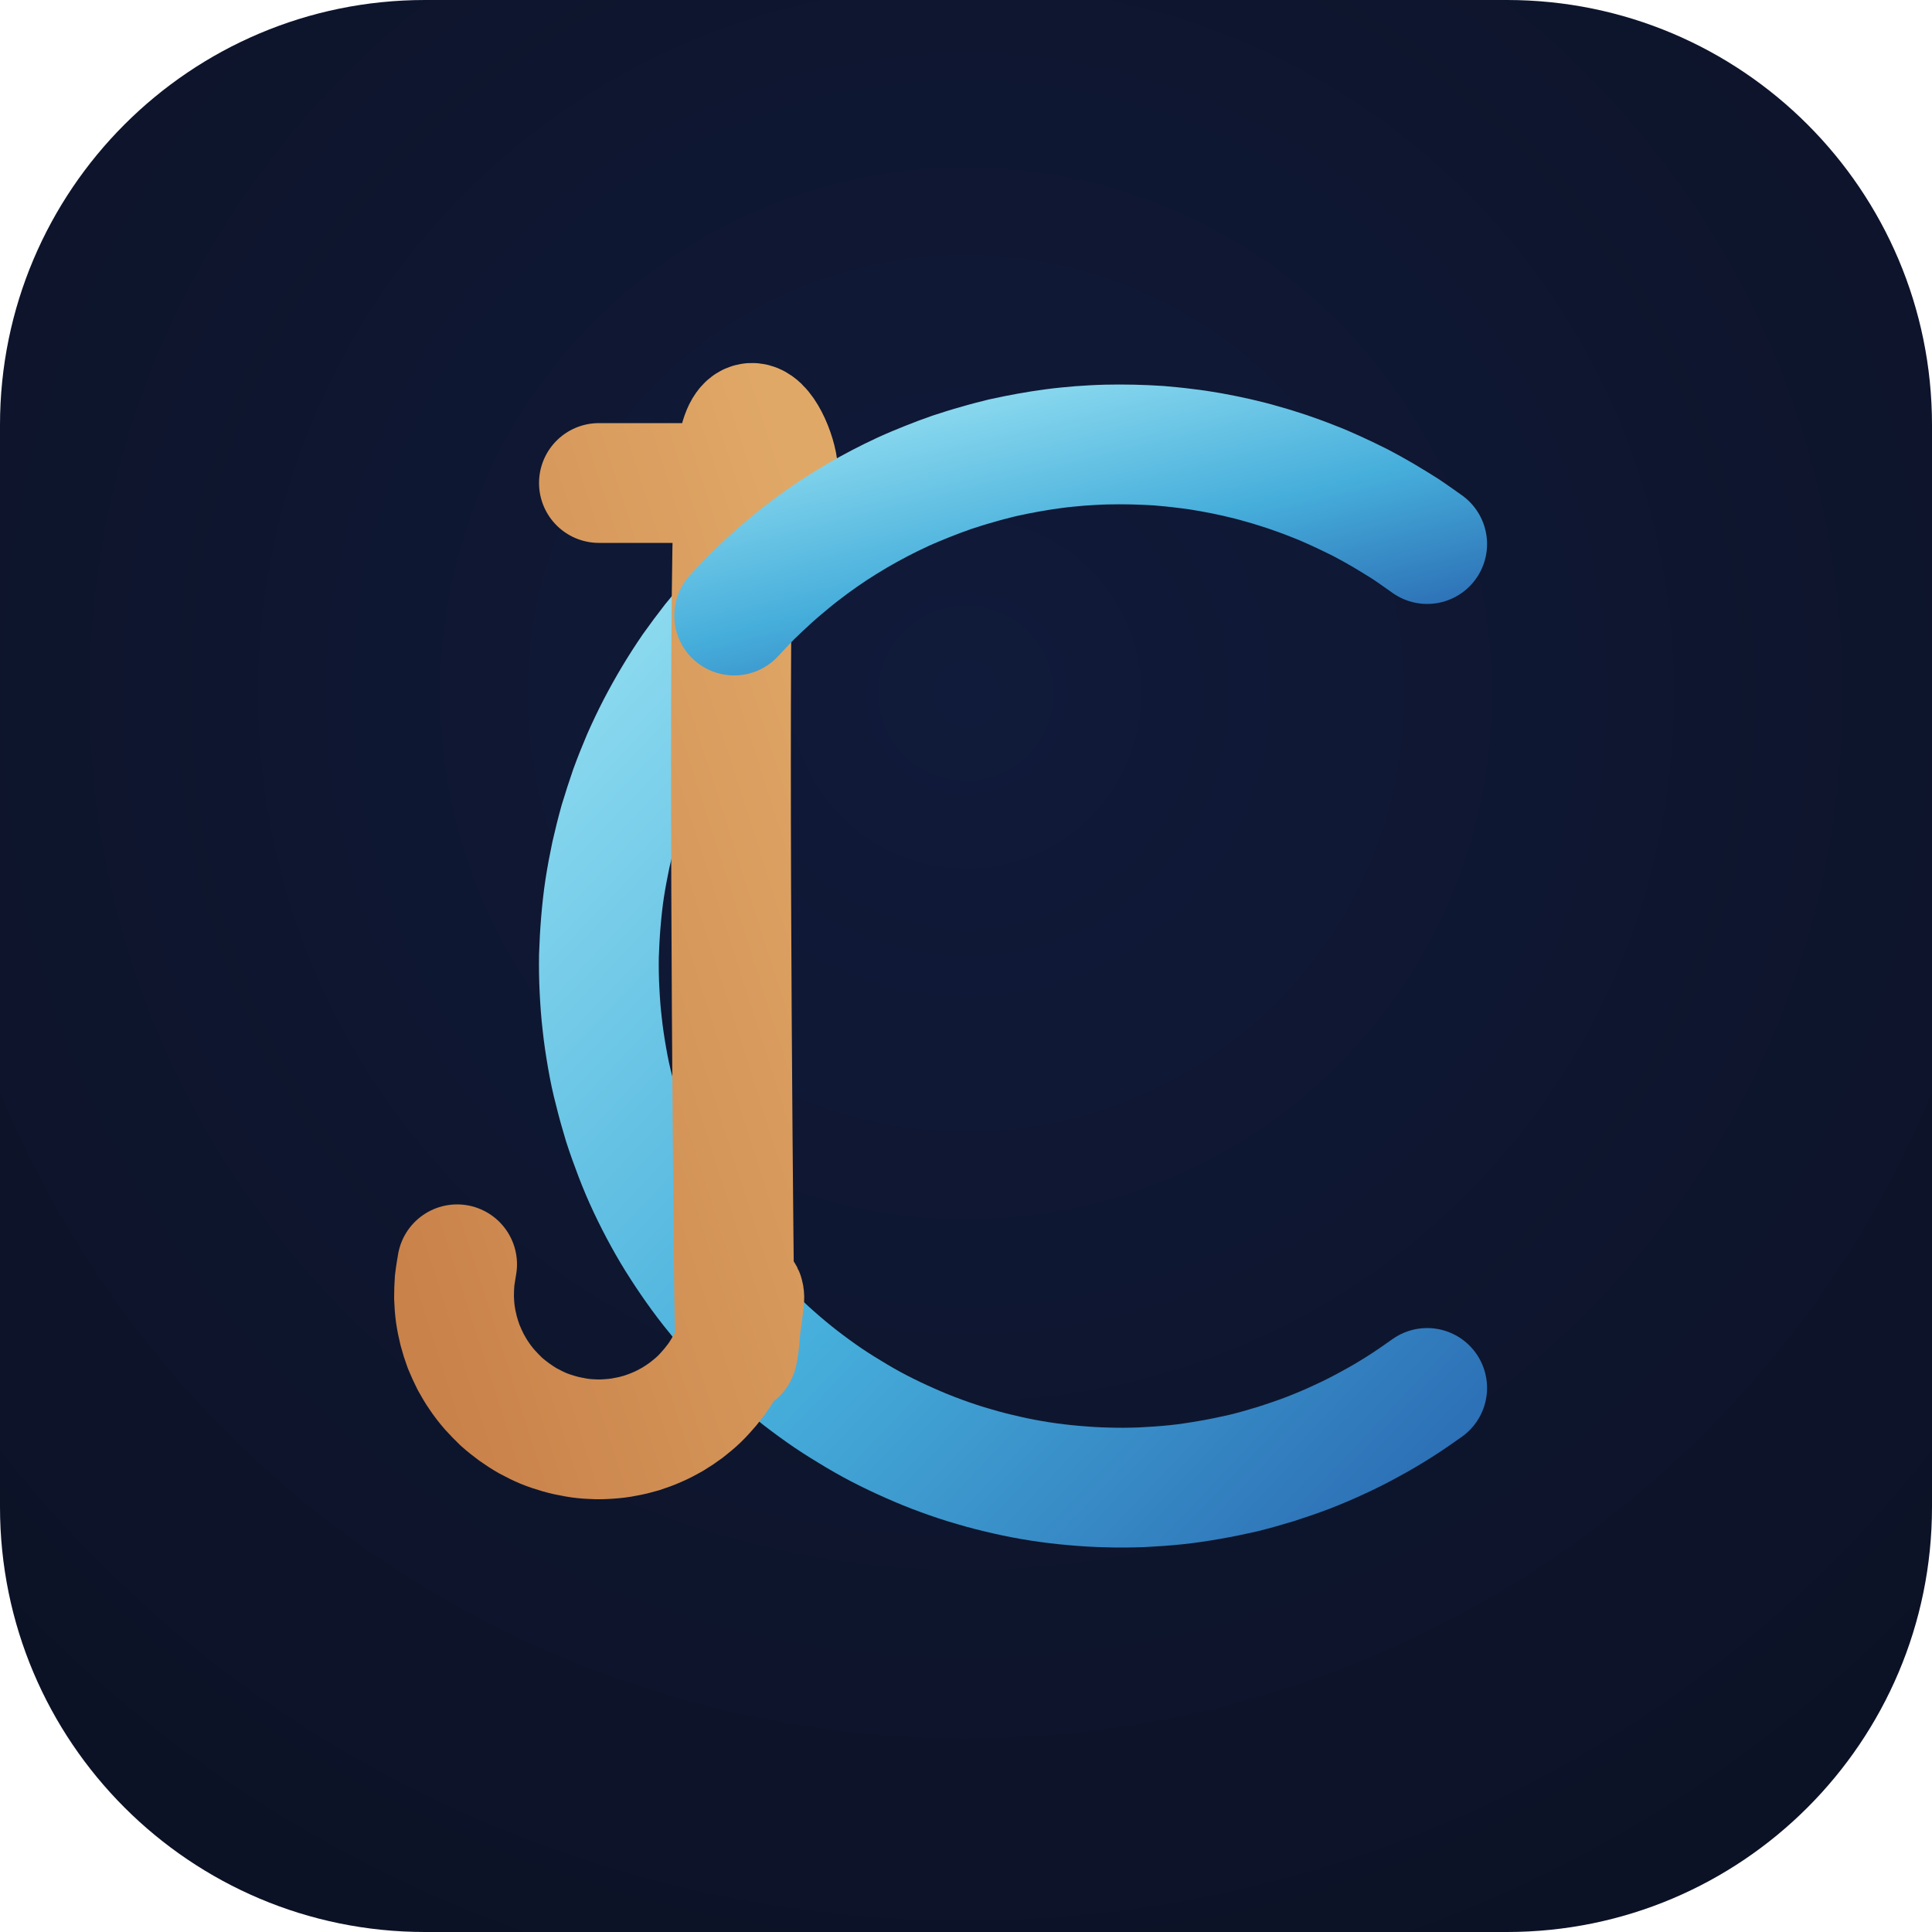
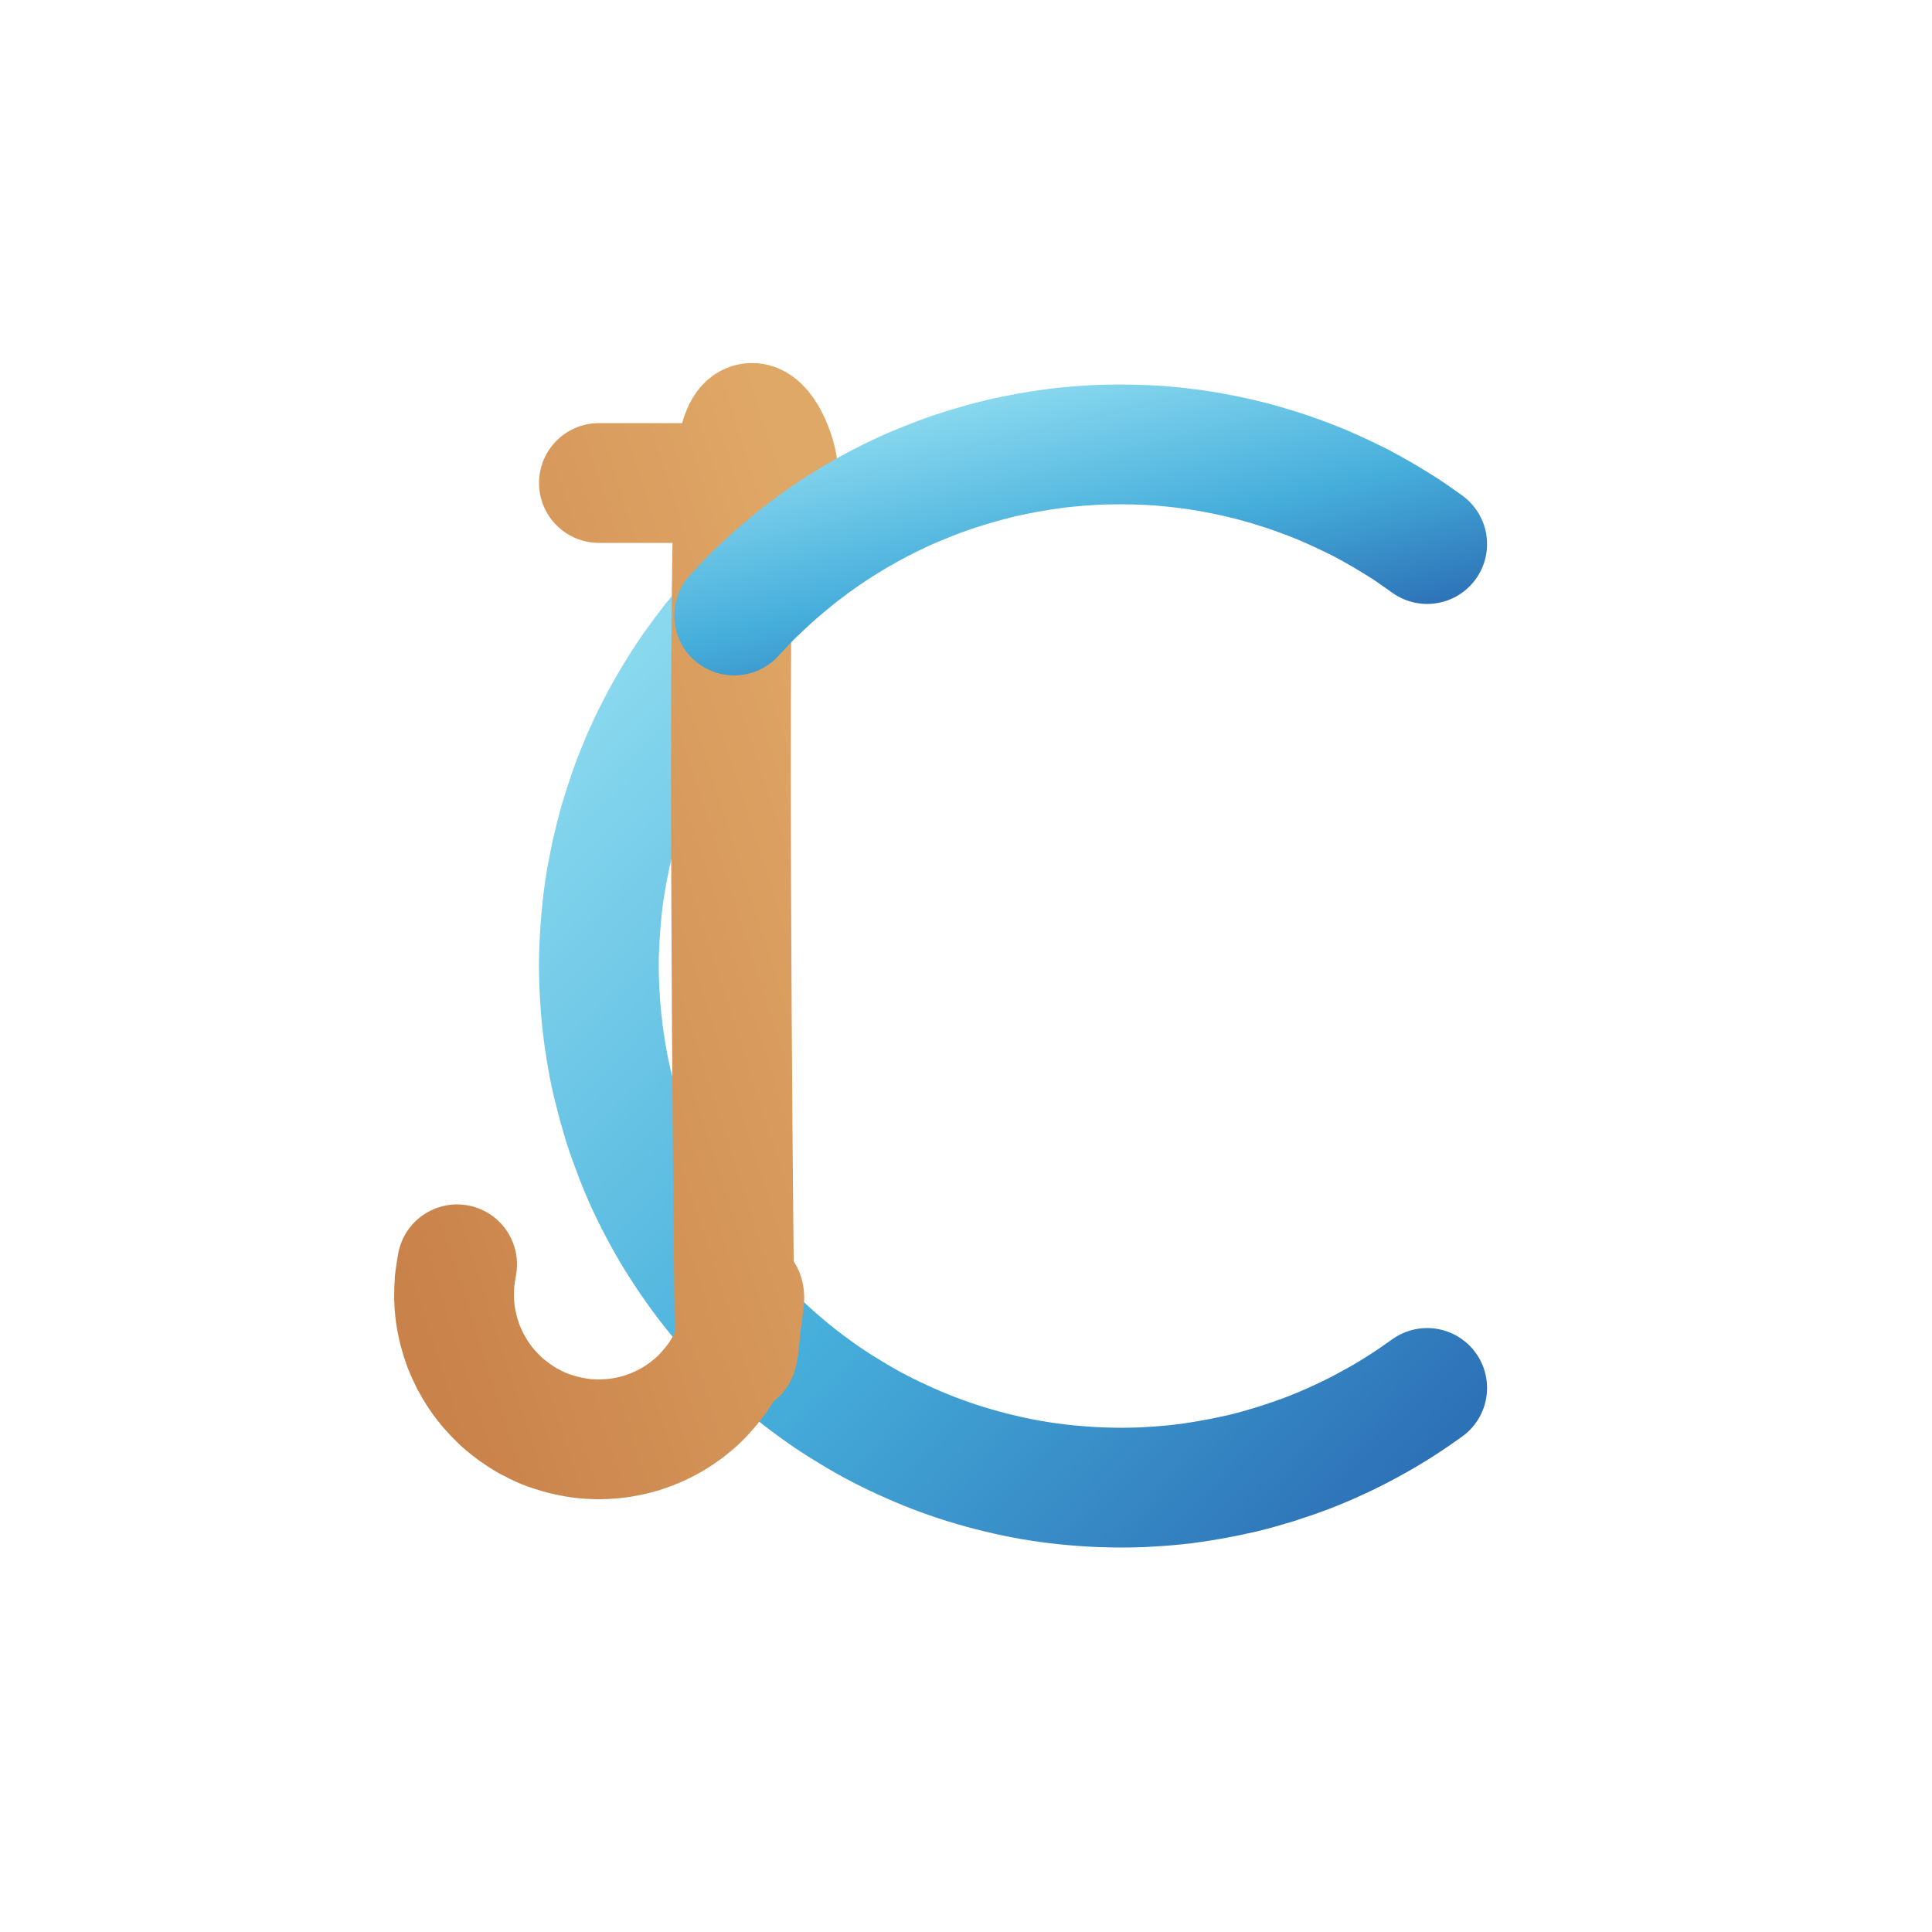
<svg xmlns="http://www.w3.org/2000/svg" viewBox="0 0 100 100" width="100" height="100" role="img" aria-label="JC monogram">
  <defs>
    <linearGradient id="gc" x1="0" y1="0" x2="1" y2="1">
      <stop offset="0" stop-color="#8FDcF0" />
      <stop offset=".55" stop-color="#46AEDB" />
      <stop offset="1" stop-color="#2C6FB5" />
    </linearGradient>
    <linearGradient id="gj" x1="0" y1="1" x2="1" y2="0">
      <stop offset="0" stop-color="#C9824A" />
      <stop offset="1" stop-color="#E0A867" />
    </linearGradient>
    <radialGradient id="bgg" cx=".5" cy=".36" r=".9">
      <stop offset="0" stop-color="#101a3a" />
      <stop offset="1" stop-color="#0b1020" />
    </radialGradient>
  </defs>
-   <rect width="100" height="100" rx="22" fill="url(#bgg)" />
  <path d="M 38.00,31.86 C 37.81,32.08 37.23,32.74 36.86,33.20 C 36.50,33.66 36.15,34.13 35.81,34.61 C 35.48,35.09 35.16,35.59 34.86,36.09 C 34.56,36.59 34.27,37.11 34.00,37.63 C 33.73,38.15 33.48,38.68 33.24,39.22 C 33.01,39.76 32.79,40.31 32.59,40.86 C 32.40,41.41 32.22,41.97 32.05,42.53 C 31.89,43.10 31.75,43.67 31.62,44.24 C 31.50,44.81 31.39,45.39 31.30,45.97 C 31.21,46.55 31.15,47.14 31.10,47.72 C 31.05,48.31 31.02,48.90 31.00,49.48 C 30.99,50.07 31.00,50.66 31.03,51.24 C 31.06,51.83 31.10,52.42 31.17,53.00 C 31.23,53.58 31.32,54.16 31.42,54.74 C 31.52,55.32 31.64,55.90 31.79,56.46 C 31.93,57.03 32.09,57.60 32.26,58.16 C 32.44,58.72 32.64,59.27 32.85,59.82 C 33.06,60.37 33.29,60.91 33.54,61.44 C 33.79,61.97 34.06,62.50 34.34,63.01 C 34.62,63.52 34.92,64.03 35.24,64.52 C 35.56,65.02 35.89,65.50 36.24,65.98 C 36.58,66.45 36.95,66.91 37.32,67.36 C 37.70,67.81 38.09,68.25 38.50,68.67 C 38.90,69.10 39.33,69.51 39.76,69.91 C 40.19,70.30 40.64,70.69 41.09,71.05 C 41.55,71.42 42.02,71.77 42.50,72.11 C 42.98,72.45 43.48,72.77 43.98,73.07 C 44.48,73.38 44.99,73.67 45.51,73.94 C 46.03,74.21 46.56,74.46 47.10,74.70 C 47.64,74.94 48.18,75.16 48.73,75.36 C 49.28,75.56 49.84,75.75 50.41,75.91 C 50.97,76.08 51.54,76.22 52.11,76.35 C 52.68,76.48 53.26,76.59 53.84,76.68 C 54.42,76.77 55.01,76.84 55.59,76.89 C 56.17,76.94 56.76,76.98 57.35,76.99 C 57.94,77.01 58.52,77.00 59.11,76.98 C 59.70,76.95 60.28,76.91 60.87,76.85 C 61.45,76.79 62.03,76.70 62.61,76.60 C 63.19,76.50 63.77,76.38 64.34,76.25 C 64.91,76.11 65.47,75.95 66.03,75.78 C 66.59,75.60 67.15,75.41 67.70,75.20 C 68.24,74.99 68.79,74.76 69.32,74.51 C 69.85,74.27 70.38,74.00 70.89,73.72 C 71.41,73.44 71.92,73.14 72.41,72.83 C 72.91,72.52 73.63,72.01 73.87,71.84 " fill="none" stroke="url(#gc)" stroke-width="6.2" stroke-linecap="round" stroke-linejoin="round" />
  <path d="M 31.00,25.00 C 32.50,25.00 38.83,25.00 40.00,25.00 C 41.17,25.00 38.33,18.00 38.00,25.00 C 37.67,32.00 37.92,60.00 38.00,67.00 C 38.08,74.00 38.43,66.86 38.50,67.00 C 38.57,67.14 38.48,67.58 38.45,67.86 C 38.42,68.15 38.37,68.44 38.30,68.72 C 38.23,69.00 38.15,69.28 38.05,69.55 C 37.96,69.82 37.84,70.09 37.71,70.34 C 37.58,70.60 37.44,70.85 37.28,71.10 C 37.13,71.34 36.95,71.57 36.77,71.79 C 36.58,72.01 36.39,72.23 36.18,72.43 C 35.97,72.63 35.75,72.81 35.52,72.99 C 35.29,73.16 35.05,73.32 34.80,73.47 C 34.55,73.61 34.29,73.75 34.03,73.86 C 33.76,73.98 33.49,74.08 33.21,74.17 C 32.94,74.25 32.66,74.32 32.37,74.37 C 32.09,74.43 31.80,74.46 31.51,74.48 C 31.23,74.50 30.94,74.51 30.65,74.49 C 30.36,74.48 30.07,74.45 29.79,74.40 C 29.50,74.35 29.22,74.29 28.94,74.21 C 28.66,74.13 28.39,74.04 28.12,73.93 C 27.86,73.82 27.60,73.69 27.34,73.55 C 27.09,73.41 26.85,73.25 26.61,73.08 C 26.38,72.91 26.15,72.73 25.94,72.54 C 25.73,72.34 25.53,72.13 25.34,71.92 C 25.15,71.70 24.97,71.47 24.81,71.23 C 24.64,70.99 24.50,70.74 24.36,70.49 C 24.23,70.23 24.11,69.97 24.00,69.70 C 23.90,69.43 23.81,69.15 23.74,68.88 C 23.67,68.60 23.61,68.31 23.57,68.03 C 23.53,67.74 23.51,67.45 23.50,67.16 C 23.50,66.87 23.51,66.58 23.53,66.30 C 23.56,66.01 23.64,65.58 23.66,65.44 " fill="none" stroke="url(#gj)" stroke-width="6.2" stroke-linecap="round" stroke-linejoin="round" />
  <path d="M 73.87,28.16 C 73.68,28.03 73.13,27.63 72.75,27.38 C 72.37,27.14 71.98,26.90 71.59,26.67 C 71.20,26.44 70.80,26.22 70.40,26.01 C 69.99,25.81 69.59,25.61 69.17,25.42 C 68.76,25.23 68.34,25.05 67.92,24.89 C 67.50,24.72 67.07,24.57 66.64,24.42 C 66.21,24.28 65.78,24.14 65.34,24.02 C 64.90,23.89 64.46,23.78 64.02,23.68 C 63.58,23.58 63.13,23.49 62.69,23.41 C 62.24,23.33 61.79,23.26 61.34,23.21 C 60.89,23.15 60.44,23.11 59.99,23.07 C 59.54,23.04 59.08,23.02 58.63,23.01 C 58.17,23.00 57.72,23.00 57.27,23.01 C 56.81,23.02 56.36,23.05 55.91,23.08 C 55.45,23.12 55.00,23.16 54.55,23.22 C 54.10,23.28 53.65,23.35 53.21,23.43 C 52.76,23.51 52.32,23.60 51.87,23.70 C 51.43,23.81 50.99,23.92 50.56,24.05 C 50.12,24.17 49.69,24.31 49.26,24.45 C 48.83,24.60 48.40,24.76 47.98,24.93 C 47.56,25.10 47.14,25.27 46.73,25.46 C 46.32,25.65 45.91,25.85 45.51,26.06 C 45.11,26.27 44.71,26.49 44.32,26.72 C 43.93,26.95 43.54,27.19 43.16,27.44 C 42.78,27.69 42.41,27.95 42.04,28.22 C 41.68,28.49 41.32,28.76 40.97,29.05 C 40.62,29.34 40.27,29.63 39.93,29.94 C 39.60,30.24 39.27,30.55 38.94,30.87 C 38.62,31.19 38.16,31.69 38.00,31.86 " fill="none" stroke="url(#gc)" stroke-width="6.2" stroke-linecap="round" stroke-linejoin="round" />
</svg>
